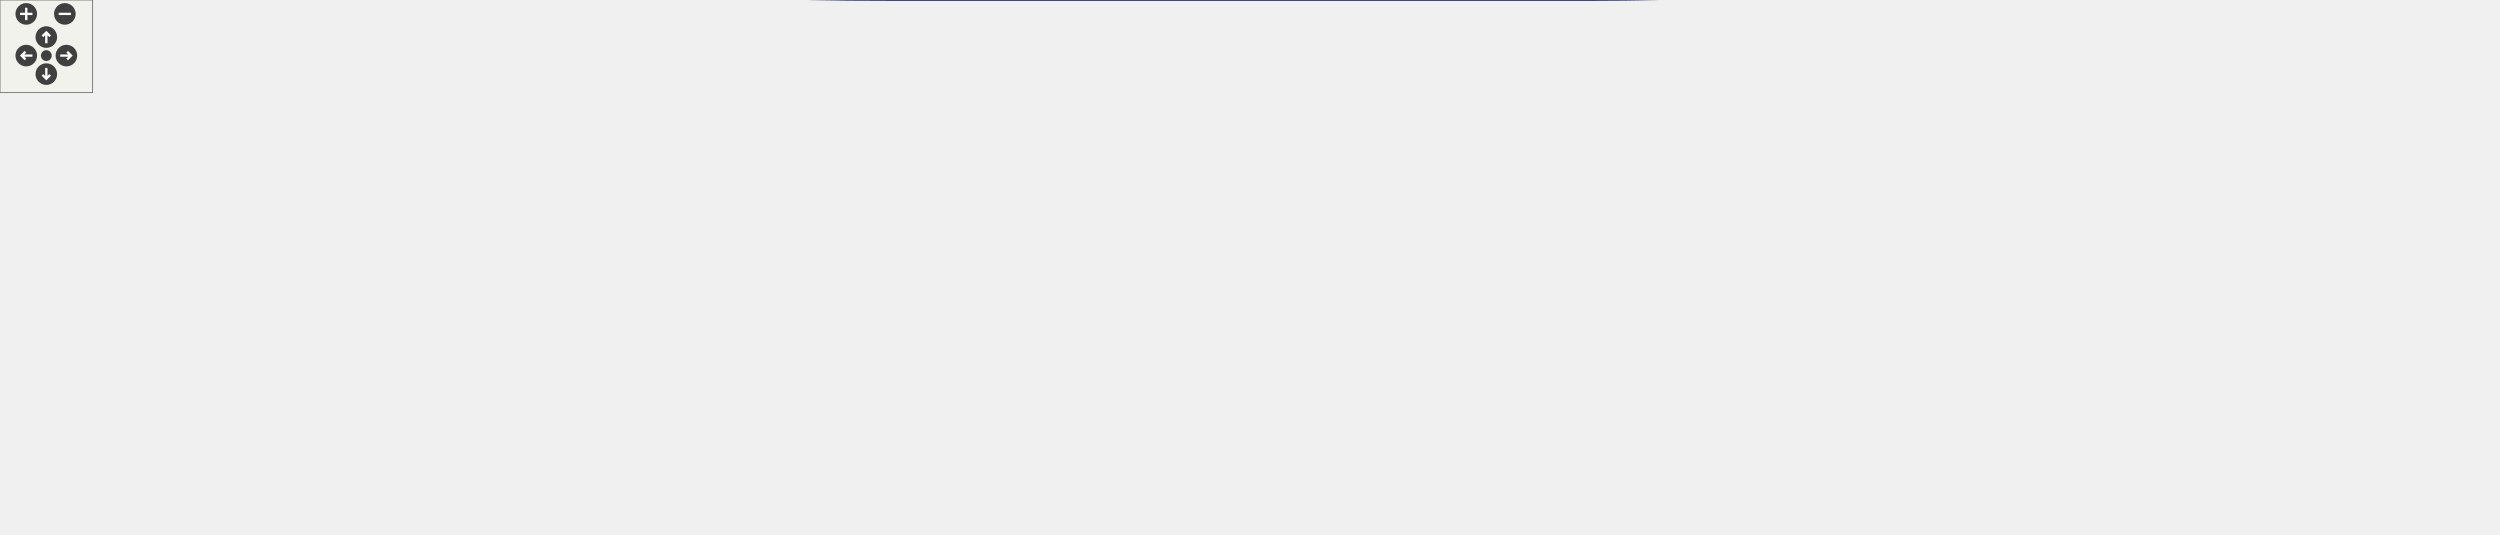
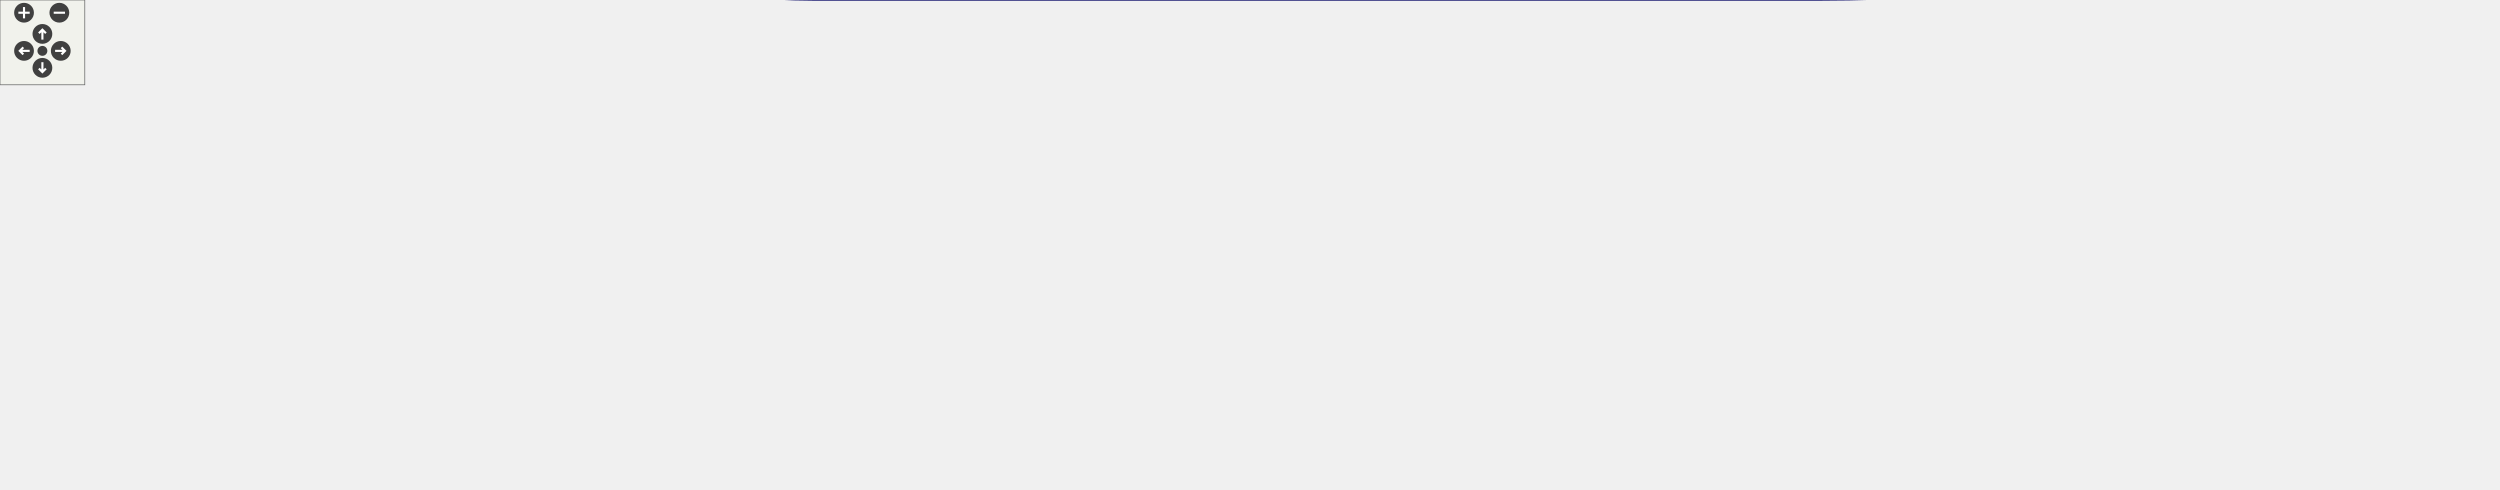
<svg xmlns="http://www.w3.org/2000/svg" xmlns:xlink="http://www.w3.org/1999/xlink" id="main" version="1.1" xml:space="preserve">
  <defs>
    <circle id="rim" cx="0" cy="0" r="7" />
    <circle id="rim2" cx="0" cy="0" r="3.5" />
    <g id="zoomPlus">
      <use xlink:href="#rim" fill="#404040">
        <set attributeName="fill" to="#808080" begin="zoomplus.mouseover" end="zoomplus.mouseout" />
      </use>
      <path d="M-4,0h8M0,-4v8" fill="none" stroke="white" stroke-width="1.5" pointer-events="none" />
    </g>
    <g id="zoomMin">
      <use xlink:href="#rim" fill="#404040">
        <set attributeName="fill" to="#808080" begin="zoomminus.mouseover" end="zoomminus.mouseout" />
      </use>
      <path d="M-4,0h8" fill="none" stroke="white" stroke-width="1.5" pointer-events="none" />
    </g>
    <g id="dirArrow">
      <path fill="none" stroke="white" stroke-width="1.5" d="M0,-3.0v7 M-2.5,-0.5L0,-3.0L2.5,-0.5" />
    </g>
    <g id="resetDef">
      <use xlink:href="#rim2" fill="#404040">
        <set attributeName="fill" to="#808080" begin="reset.mouseover" end="reset.mouseout" />
      </use>
    </g>
  </defs>
  <svg id="graph" class="graph">
    <g id="viewport">
      <g id="node1" class="node">
-         <polygon fill="#bfbfbf" stroke="black" points="0,-65.5 0,-86.5 110,-86.5 110,-65.5 0,-65.5" />
-         <text text-anchor="middle" x="55" y="-73.5" font-family="Helvetica,sans-Serif" font-size="10.00">CloseSocketPlatform</text>
+         <polygon fill="#bfbfbf" stroke="black" points="0,-104.5 0,-125.5 110,-125.5 110,-104.5 0,-104.5" />
+         <text text-anchor="middle" x="55" y="-112.5" font-family="Helvetica,sans-Serif" font-size="10.00">CloseSocketPlatform</text>
      </g>
      <g id="node3" class="node">
        <a xlink:href="../../d5/dc5/group__CIP__CALLBACK__API.html#gaf4d26c1bca26c2e6e73481d57762df36" target="_top" xlink:title="Close the given socket and clean up the stack.">
-           <polygon fill="none" stroke="black" points="146.5,-65.5 146.5,-86.5 219.5,-86.5 219.5,-65.5 146.5,-65.5" />
-           <text text-anchor="middle" x="183" y="-73.5" font-family="Helvetica,sans-Serif" font-size="10.00">CloseSocket</text>
+           <polygon fill="none" stroke="black" points="146.5,-104.5 146.5,-125.5 219.5,-125.5 219.5,-104.5 146.5,-104.5" />
+           <text text-anchor="middle" x="183" y="-112.5" font-family="Helvetica,sans-Serif" font-size="10.00">CloseSocket</text>
        </a>
      </g>
      <g id="edge2" class="edge">
-         <path fill="none" stroke="midnightblue" d="M120.094,-76C129.033,-76 137.943,-76 146.127,-76" />
-         <polygon fill="midnightblue" stroke="midnightblue" points="120.026,-72.5 110.026,-76 120.026,-79.5 120.026,-72.5" />
+         <path fill="none" stroke="midnightblue" d="M120.094,-115C129.033,-115 137.943,-115 146.127,-115" />
+         <polygon fill="midnightblue" stroke="midnightblue" points="120.026,-111.5 110.026,-115 120.026,-118.5 120.026,-111.5" />
      </g>
      <g id="node5" class="node">
        <a xlink:href="../../da/dc2/generic__networkhandler_8h.html#a37e718bdfa6e3b780b5135330b9cb5e5" target="_top" xlink:title="IApp_CloseSocket_udp">
          <polygon fill="none" stroke="black" points="256.5,-224.5 256.5,-245.5 375.5,-245.5 375.5,-224.5 256.5,-224.5" />
          <text text-anchor="middle" x="316" y="-232.5" font-family="Helvetica,sans-Serif" font-size="10.00">IApp_CloseSocket_udp</text>
        </a>
      </g>
      <g id="edge4" class="edge">
-         <path fill="none" stroke="midnightblue" d="M198.35,-94.351C226.333,-127.805 284.812,-197.715 307.106,-224.367" />
-         <polygon fill="midnightblue" stroke="midnightblue" points="201.034,-92.104 191.933,-86.679 195.665,-96.595 201.034,-92.104" />
+         <path fill="none" stroke="midnightblue" d="M202.352,-132.461C230.262,-157.643 280.986,-203.409 304.032,-224.202" />
+         <polygon fill="midnightblue" stroke="midnightblue" points="204.572,-129.75 194.803,-125.649 199.883,-134.947 204.572,-129.75" />
      </g>
      <g id="node30" class="node">
        <a xlink:href="../../da/dc2/generic__networkhandler_8h.html#aac0abfde6f2872cae33998b90683cf78" target="_top" xlink:title="IApp_CloseSocket_tcp">
-           <polygon fill="none" stroke="black" points="257.5,-124.5 257.5,-145.5 374.5,-145.5 374.5,-124.5 257.5,-124.5" />
-           <text text-anchor="middle" x="316" y="-132.5" font-family="Helvetica,sans-Serif" font-size="10.00">IApp_CloseSocket_tcp</text>
+           <polygon fill="none" stroke="black" points="516.5,-104.5 516.5,-125.5 633.5,-125.5 633.5,-104.5 516.5,-104.5" />
+           <text text-anchor="middle" x="575" y="-112.5" font-family="Helvetica,sans-Serif" font-size="10.00">IApp_CloseSocket_tcp</text>
        </a>
      </g>
      <g id="edge30" class="edge">
-         <path fill="none" stroke="midnightblue" d="M216.041,-90.657C239.609,-101.112 270.758,-114.93 291.98,-124.344" />
-         <polygon fill="midnightblue" stroke="midnightblue" points="217.338,-87.404 206.778,-86.548 214.499,-93.802 217.338,-87.404" />
-       </g>
-       <g id="node34" class="node">
-         <a xlink:href="../../da/dc2/generic__networkhandler_8h.html#a2f01af81d3e5018d9980e2bc28c9078a" target="_top" xlink:title="NetworkHandlerProcessOnce">
-           <polygon fill="none" stroke="black" points="1136,-105.5 1136,-126.5 1282,-126.5 1282,-105.5 1136,-105.5" />
-           <text text-anchor="middle" x="1209" y="-113.5" font-family="Helvetica,sans-Serif" font-size="10.00">NetworkHandlerProcessOnce</text>
+         <path fill="none" stroke="midnightblue" d="M229.599,-115C301.18,-115 438.1,-115 516.335,-115" />
+         <polygon fill="midnightblue" stroke="midnightblue" points="229.526,-111.5 219.526,-115 229.526,-118.5 229.526,-111.5" />
+       </g>
+       <g id="node50" class="node">
+         <a xlink:href="../../da/dc2/generic__networkhandler_8h.html#aace33c0e7aa348969492ede822183bd5" target="_top" xlink:title="NetworkHandlerFinish">
+           <polygon fill="none" stroke="black" points="1580.5,-24.5 1580.5,-45.5 1693.5,-45.5 1693.5,-24.5 1580.5,-24.5" />
+           <text text-anchor="middle" x="1637" y="-32.5" font-family="Helvetica,sans-Serif" font-size="10.00">NetworkHandlerFinish</text>
        </a>
      </g>
      <g id="edge54" class="edge">
-         <path fill="none" stroke="midnightblue" d="M229.923,-68.492C303.327,-57.418 449.875,-38 575,-38 575,-38 575,-38 852,-38 976.979,-38 1121.02,-84.19 1180.77,-105.481" />
-         <polygon fill="midnightblue" stroke="midnightblue" points="228.993,-65.094 219.635,-70.062 230.049,-72.014 228.993,-65.094" />
-       </g>
-       <g id="node37" class="node">
-         <a xlink:href="../../db/d4f/generic__networkhandler_8c.html#ab561fc66fe48a0cf95be3d152b297dd9" target="_top" xlink:title="CheckEncapsulationInactivity">
-           <polygon fill="none" stroke="black" points="779,-66.5 779,-87.5 925,-87.5 925,-66.5 779,-66.5" />
-           <text text-anchor="middle" x="852" y="-74.5" font-family="Helvetica,sans-Serif" font-size="10.00">CheckEncapsulationInactivity</text>
-         </a>
-       </g>
-       <g id="edge60" class="edge">
-         <path fill="none" stroke="midnightblue" d="M230.153,-76.07C345.152,-76.242 640.691,-76.684 778.814,-76.891" />
-         <polygon fill="midnightblue" stroke="midnightblue" points="229.927,-72.57 219.921,-76.055 229.916,-79.57 229.927,-72.57" />
-       </g>
-       <g id="node51" class="node">
-         <a xlink:href="../../da/dc2/generic__networkhandler_8h.html#aace33c0e7aa348969492ede822183bd5" target="_top" xlink:title="NetworkHandlerFinish">
-           <polygon fill="none" stroke="black" points="1320.5,-11.5 1320.5,-32.5 1433.5,-32.5 1433.5,-11.5 1320.5,-11.5" />
-           <text text-anchor="middle" x="1377" y="-19.5" font-family="Helvetica,sans-Serif" font-size="10.00">NetworkHandlerFinish</text>
-         </a>
-       </g>
-       <g id="edge56" class="edge">
-         <path fill="none" stroke="midnightblue" d="M213.822,-61.356C226.62,-55.8 241.78,-49.883 256,-46 394.185,-8.267 431.756,-8.77089e-15 575,-0 575,-0 575,-0 1033,-0 1134.44,-7.10543e-15 1252.35,-9.645 1320.46,-16.162" />
-         <polygon fill="midnightblue" stroke="midnightblue" points="212.254,-58.223 204.549,-65.495 215.107,-64.615 212.254,-58.223" />
+         <path fill="none" stroke="midnightblue" d="M212.775,-99.892C277.12,-68.685 434.682,-1.3517e-14 575,-0 575,-0 575,-0 1289,-0 1392.07,-0 1511.46,-15.389 1580.21,-25.758" />
+         <polygon fill="midnightblue" stroke="midnightblue" points="211.051,-96.839 203.617,-104.387 214.136,-103.122 211.051,-96.839" />
      </g>
      <g id="node7" class="node">
        <a xlink:href="../../de/d45/cipioconnection_8h.html#ab63a9cebd7f44ee474ac1fd446d5bc66" target="_top" xlink:title="close the communication channels of the given connection and remove it from the active connections li...">
          <polygon fill="none" stroke="black" points="412,-264.5 412,-285.5 738,-285.5 738,-264.5 412,-264.5" />
          <text text-anchor="middle" x="575" y="-272.5" font-family="Helvetica,sans-Serif" font-size="10.00">CloseCommunicationChannelsAndRemoveFromActiveConnectionsList</text>
        </a>
      </g>
      <g id="edge6" class="edge">
        <path fill="none" stroke="midnightblue" d="M372.835,-247.656C385.677,-250.289 399.276,-252.898 412,-255 433.378,-258.532 456.429,-261.73 478.276,-264.48" />
        <polygon fill="midnightblue" stroke="midnightblue" points="373.232,-244.164 362.729,-245.55 371.804,-251.017 373.232,-244.164" />
      </g>
      <g id="node21" class="node">
        <a xlink:href="../../d2/da3/cipconnectionmanager_8h.html#a0e955e3b8a41b27cf79520a6bd04d21c" target="_top" xlink:title="Close the given connection.">
          <polygon fill="none" stroke="black" points="529,-224.5 529,-245.5 621,-245.5 621,-224.5 529,-224.5" />
          <text text-anchor="middle" x="575" y="-232.5" font-family="Helvetica,sans-Serif" font-size="10.00">CloseConnection</text>
        </a>
      </g>
      <g id="edge20" class="edge">
        <path fill="none" stroke="midnightblue" d="M385.819,-235C431.223,-235 489.155,-235 528.878,-235" />
        <polygon fill="midnightblue" stroke="midnightblue" points="385.745,-231.5 375.745,-235 385.745,-238.5 385.745,-231.5" />
      </g>
      <g id="node9" class="node">
        <a xlink:href="../../df/d03/cipioconnection_8c.html#adb77dcdc1545600764cd212783f5c4e2" target="_top" xlink:title="CloseIoConnection">
-           <polygon fill="none" stroke="black" points="802,-264.5 802,-285.5 902,-285.5 902,-264.5 802,-264.5" />
-           <text text-anchor="middle" x="852" y="-272.5" font-family="Helvetica,sans-Serif" font-size="10.00">CloseIoConnection</text>
+           <polygon fill="none" stroke="black" points="831,-264.5 831,-285.5 931,-285.5 931,-264.5 831,-264.5" />
+           <text text-anchor="middle" x="881" y="-272.5" font-family="Helvetica,sans-Serif" font-size="10.00">CloseIoConnection</text>
        </a>
      </g>
      <g id="edge8" class="edge">
-         <path fill="none" stroke="midnightblue" d="M748.315,-275C767.631,-275 785.98,-275 801.724,-275" />
-         <polygon fill="midnightblue" stroke="midnightblue" points="748.134,-271.5 738.134,-275 748.134,-278.5 748.134,-271.5" />
+         <path fill="none" stroke="midnightblue" d="M748.559,-275C778.699,-275 807.755,-275 830.934,-275" />
+         <polygon fill="midnightblue" stroke="midnightblue" points="748.303,-271.5 738.303,-275 748.303,-278.5 748.303,-271.5" />
      </g>
      <g id="node11" class="node">
        <a xlink:href="../../df/d03/cipioconnection_8c.html#ac788741792b008fa0699c7cfbe0979bc" target="_top" xlink:title="SetIoConnectionCallbacks">
-           <polygon fill="none" stroke="black" points="966.5,-264.5 966.5,-285.5 1099.5,-285.5 1099.5,-264.5 966.5,-264.5" />
-           <text text-anchor="middle" x="1033" y="-272.5" font-family="Helvetica,sans-Serif" font-size="10.00">SetIoConnectionCallbacks</text>
+           <polygon fill="none" stroke="black" points="1035.5,-264.5 1035.5,-285.5 1168.5,-285.5 1168.5,-264.5 1035.5,-264.5" />
+           <text text-anchor="middle" x="1102" y="-272.5" font-family="Helvetica,sans-Serif" font-size="10.00">SetIoConnectionCallbacks</text>
        </a>
      </g>
      <g id="edge10" class="edge">
-         <path fill="none" stroke="midnightblue" d="M912.87,-275C930.029,-275 948.785,-275 966.267,-275" />
-         <polygon fill="midnightblue" stroke="midnightblue" points="912.419,-271.5 902.419,-275 912.419,-278.5 912.419,-271.5" />
+         <path fill="none" stroke="midnightblue" d="M941.183,-275C970.303,-275 1005.35,-275 1035.29,-275" />
+         <polygon fill="midnightblue" stroke="midnightblue" points="941.148,-271.5 931.148,-275 941.148,-278.5 941.148,-271.5" />
      </g>
      <g id="node13" class="node">
        <a xlink:href="../../de/d45/cipioconnection_8h.html#a699fccd3dabdfec1b77560f22268c1e8" target="_top" xlink:title="Setup all data in order to establish an IO connection.">
-           <polygon fill="none" stroke="black" points="1151.5,-256.5 1151.5,-277.5 1266.5,-277.5 1266.5,-256.5 1151.5,-256.5" />
-           <text text-anchor="middle" x="1209" y="-264.5" font-family="Helvetica,sans-Serif" font-size="10.00">EstablishIoConnection</text>
+           <polygon fill="none" stroke="black" points="1231.5,-254.5 1231.5,-275.5 1346.5,-275.5 1346.5,-254.5 1231.5,-254.5" />
+           <text text-anchor="middle" x="1289" y="-262.5" font-family="Helvetica,sans-Serif" font-size="10.00">EstablishIoConnection</text>
        </a>
      </g>
      <g id="edge12" class="edge">
-         <path fill="none" stroke="midnightblue" d="M1109.63,-271.517C1123.61,-270.881 1137.98,-270.228 1151.3,-269.623" />
-         <polygon fill="midnightblue" stroke="midnightblue" points="1109.37,-268.025 1099.54,-271.976 1109.69,-275.018 1109.37,-268.025" />
+         <path fill="none" stroke="midnightblue" d="M1178.92,-270.887C1196.43,-269.95 1214.74,-268.971 1231.29,-268.086" />
+         <polygon fill="midnightblue" stroke="midnightblue" points="1178.52,-267.403 1168.72,-271.432 1178.89,-274.393 1178.52,-267.403" />
      </g>
      <g id="node15" class="node">
        <a xlink:href="../../d2/da3/cipconnectionmanager_8h.html#a5ab0de6894d23e8fe84a6b46797c2212" target="_top" xlink:title="Initialize the data of the connection manager object.">
-           <polygon fill="none" stroke="black" points="1318.5,-226.5 1318.5,-247.5 1435.5,-247.5 1435.5,-226.5 1318.5,-226.5" />
-           <text text-anchor="middle" x="1377" y="-234.5" font-family="Helvetica,sans-Serif" font-size="10.00">ConnectionManagerInit</text>
+           <polygon fill="none" stroke="black" points="1412.5,-214.5 1412.5,-235.5 1529.5,-235.5 1529.5,-214.5 1412.5,-214.5" />
+           <text text-anchor="middle" x="1471" y="-222.5" font-family="Helvetica,sans-Serif" font-size="10.00">ConnectionManagerInit</text>
        </a>
      </g>
      <g id="edge14" class="edge">
-         <path fill="none" stroke="midnightblue" d="M1276.7,-254.911C1290.45,-252.455 1304.81,-249.891 1318.22,-247.496" />
-         <polygon fill="midnightblue" stroke="midnightblue" points="1276.05,-251.472 1266.82,-256.676 1277.28,-258.363 1276.05,-251.472" />
+         <path fill="none" stroke="midnightblue" d="M1346.76,-252.306C1371.38,-246.894 1399.77,-240.656 1423.19,-235.509" />
+         <polygon fill="midnightblue" stroke="midnightblue" points="1345.83,-248.925 1336.82,-254.49 1347.34,-255.762 1345.83,-248.925" />
      </g>
      <g id="node17" class="node">
        <a xlink:href="../../d2/dc9/group__CIP__API.html#ga5d4979945d124e28668b264c3823db1c" target="_top" xlink:title="Initialize and setup the CIP-stack.">
-           <polygon fill="none" stroke="black" points="1472.5,-211.5 1472.5,-232.5 1543.5,-232.5 1543.5,-211.5 1472.5,-211.5" />
-           <text text-anchor="middle" x="1508" y="-219.5" font-family="Helvetica,sans-Serif" font-size="10.00">CipStackInit</text>
+           <polygon fill="none" stroke="black" points="1601.5,-194.5 1601.5,-215.5 1672.5,-215.5 1672.5,-194.5 1601.5,-194.5" />
+           <text text-anchor="middle" x="1637" y="-202.5" font-family="Helvetica,sans-Serif" font-size="10.00">CipStackInit</text>
        </a>
      </g>
      <g id="edge16" class="edge">
-         <path fill="none" stroke="midnightblue" d="M1445.63,-229.142C1454.87,-228.084 1464.03,-227.035 1472.37,-226.08" />
-         <polygon fill="midnightblue" stroke="midnightblue" points="1445.14,-225.675 1435.6,-230.29 1445.94,-232.629 1445.14,-225.675" />
+         <path fill="none" stroke="midnightblue" d="M1539.47,-216.751C1560.66,-214.198 1583.15,-211.488 1601.18,-209.315" />
+         <polygon fill="midnightblue" stroke="midnightblue" points="1539.03,-213.278 1529.53,-217.949 1539.87,-220.227 1539.03,-213.278" />
      </g>
      <g id="node19" class="node">
        <a xlink:href="../../d9/dfb/POSIX_2main_8c.html#ad338a7dbc41dc40bcecd0479377ef207" target="_top" xlink:title="main">
-           <polygon fill="none" stroke="black" points="1580,-140.5 1580,-161.5 1618,-161.5 1618,-140.5 1580,-140.5" />
-           <text text-anchor="middle" x="1599" y="-148.5" font-family="Helvetica,sans-Serif" font-size="10.00">main</text>
+           <polygon fill="none" stroke="black" points="1730,-121.5 1730,-142.5 1768,-142.5 1768,-121.5 1730,-121.5" />
+           <text text-anchor="middle" x="1749" y="-129.5" font-family="Helvetica,sans-Serif" font-size="10.00">main</text>
        </a>
      </g>
      <g id="edge18" class="edge">
-         <path fill="none" stroke="midnightblue" d="M1529.72,-205.051C1547,-191.573 1570.63,-173.134 1585.35,-161.652" />
-         <polygon fill="midnightblue" stroke="midnightblue" points="1527.55,-202.306 1521.82,-211.217 1531.86,-207.825 1527.55,-202.306" />
+         <path fill="none" stroke="midnightblue" d="M1663.64,-189.052C1673.28,-183.175 1684.19,-176.391 1694,-170 1707.81,-161.001 1723.22,-150.293 1734.21,-142.542" />
+         <polygon fill="midnightblue" stroke="midnightblue" points="1661.61,-186.189 1654.87,-194.365 1665.24,-192.176 1661.61,-186.189" />
      </g>
      <g id="node23" class="node">
        <a xlink:href="../../d1/dc0/appcontype_8h.html#a18d2a32030faf1d5e3d48e610b1c4fe7" target="_top" xlink:title="CloseAllConnections">
-           <polygon fill="none" stroke="black" points="798,-224.5 798,-245.5 906,-245.5 906,-224.5 798,-224.5" />
-           <text text-anchor="middle" x="852" y="-232.5" font-family="Helvetica,sans-Serif" font-size="10.00">CloseAllConnections</text>
+           <polygon fill="none" stroke="black" points="827,-224.5 827,-245.5 935,-245.5 935,-224.5 827,-224.5" />
+           <text text-anchor="middle" x="881" y="-232.5" font-family="Helvetica,sans-Serif" font-size="10.00">CloseAllConnections</text>
        </a>
      </g>
      <g id="edge22" class="edge">
-         <path fill="none" stroke="midnightblue" d="M631.091,-235C679.725,-235 749.665,-235 797.751,-235" />
-         <polygon fill="midnightblue" stroke="midnightblue" points="631.052,-231.5 621.052,-235 631.052,-238.5 631.052,-231.5" />
+         <path fill="none" stroke="midnightblue" d="M631.21,-235C687.014,-235 771.967,-235 826.99,-235" />
+         <polygon fill="midnightblue" stroke="midnightblue" points="631.143,-231.5 621.143,-235 631.143,-238.5 631.143,-231.5" />
      </g>
      <g id="node25" class="node">
        <a xlink:href="../../d5/dc5/group__CIP__CALLBACK__API.html#gacfb8706d76bc6fe1816546e122fdcac2" target="_top" xlink:title="Emulate as close a possible a power cycle of the device.">
-           <polygon fill="none" stroke="black" points="996,-224.5 996,-245.5 1070,-245.5 1070,-224.5 996,-224.5" />
-           <text text-anchor="middle" x="1033" y="-232.5" font-family="Helvetica,sans-Serif" font-size="10.00">ResetDevice</text>
+           <polygon fill="none" stroke="black" points="1065,-224.5 1065,-245.5 1139,-245.5 1139,-224.5 1065,-224.5" />
+           <text text-anchor="middle" x="1102" y="-232.5" font-family="Helvetica,sans-Serif" font-size="10.00">ResetDevice</text>
        </a>
      </g>
      <g id="edge24" class="edge">
-         <path fill="none" stroke="midnightblue" d="M916.35,-235C943.037,-235 973.043,-235 995.939,-235" />
-         <polygon fill="midnightblue" stroke="midnightblue" points="916.306,-231.5 906.306,-235 916.306,-238.5 916.306,-231.5" />
+         <path fill="none" stroke="midnightblue" d="M945.227,-235C984.037,-235 1032.14,-235 1064.75,-235" />
+         <polygon fill="midnightblue" stroke="midnightblue" points="945.063,-231.5 935.063,-235 945.063,-238.5 945.063,-231.5" />
      </g>
      <g id="node27" class="node">
        <a xlink:href="../../d2/dc9/group__CIP__API.html#gaa57b527530adc2acda6febc500fd6831" target="_top" xlink:title="Shutdown of the CIP stack.">
-           <polygon fill="none" stroke="black" points="982.5,-184.5 982.5,-205.5 1083.5,-205.5 1083.5,-184.5 982.5,-184.5" />
-           <text text-anchor="middle" x="1033" y="-192.5" font-family="Helvetica,sans-Serif" font-size="10.00">ShutdownCipStack</text>
+           <polygon fill="none" stroke="black" points="1051.5,-145.5 1051.5,-166.5 1152.5,-166.5 1152.5,-145.5 1051.5,-145.5" />
+           <text text-anchor="middle" x="1102" y="-153.5" font-family="Helvetica,sans-Serif" font-size="10.00">ShutdownCipStack</text>
        </a>
      </g>
      <g id="edge26" class="edge">
-         <path fill="none" stroke="midnightblue" d="M909.441,-222.306C933.928,-216.894 962.158,-210.656 985.448,-205.509" />
-         <polygon fill="midnightblue" stroke="midnightblue" points="908.565,-218.915 899.556,-224.49 910.075,-225.75 908.565,-218.915" />
+         <path fill="none" stroke="midnightblue" d="M945.367,-226.128C959.611,-223.295 974.482,-219.648 988,-215 1024.46,-202.464 1063.7,-179.927 1085.32,-166.631" />
+         <polygon fill="midnightblue" stroke="midnightblue" points="944.316,-222.764 935.134,-228.049 945.608,-229.644 944.316,-222.764" />
      </g>
      <g id="edge28" class="edge">
-         <path fill="none" stroke="midnightblue" d="M1093.87,-190.641C1189.67,-183.715 1381.46,-169.59 1544,-156 1555.94,-155.001 1569.34,-153.786 1579.92,-152.803" />
-         <polygon fill="midnightblue" stroke="midnightblue" points="1093.51,-187.157 1083.79,-191.369 1094.02,-194.139 1093.51,-187.157" />
+         <path fill="none" stroke="midnightblue" d="M1162.95,-153.739C1303.65,-148.52 1645.53,-135.838 1729.93,-132.708" />
+         <polygon fill="midnightblue" stroke="midnightblue" points="1162.63,-150.248 1152.77,-154.117 1162.89,-157.244 1162.63,-150.248" />
      </g>
      <g id="node32" class="node">
+         <a xlink:href="../../db/d4f/generic__networkhandler_8c.html#ab561fc66fe48a0cf95be3d152b297dd9" target="_top" xlink:title="CheckEncapsulationInactivity">
+           <polygon fill="none" stroke="black" points="1216,-66.5 1216,-87.5 1362,-87.5 1362,-66.5 1216,-66.5" />
+           <text text-anchor="middle" x="1289" y="-74.5" font-family="Helvetica,sans-Serif" font-size="10.00">CheckEncapsulationInactivity</text>
+         </a>
+       </g>
+       <g id="edge32" class="edge">
+         <path fill="none" stroke="midnightblue" d="M643.701,-106.98C682.001,-102.79 730.591,-97.937 774,-95 931.098,-84.372 1115.6,-79.849 1215.58,-78.061" />
+         <polygon fill="midnightblue" stroke="midnightblue" points="643.246,-103.509 633.691,-108.086 644.015,-110.467 643.246,-103.509" />
+       </g>
+       <g id="node34" class="node">
+         <a xlink:href="../../da/dc2/generic__networkhandler_8h.html#a2f01af81d3e5018d9980e2bc28c9078a" target="_top" xlink:title="NetworkHandlerProcessOnce">
+           <polygon fill="none" stroke="black" points="1398,-86.5 1398,-107.5 1544,-107.5 1544,-86.5 1398,-86.5" />
+           <text text-anchor="middle" x="1471" y="-94.5" font-family="Helvetica,sans-Serif" font-size="10.00">NetworkHandlerProcessOnce</text>
+         </a>
+       </g>
+       <g id="edge52" class="edge">
+         <path fill="none" stroke="midnightblue" d="M635.012,-102.475C674.36,-94.751 727.026,-85.333 774,-80 1033.86,-50.498 1104.5,-11.244 1362,-57 1393.36,-62.572 1427.53,-76.503 1449.1,-86.352" />
+         <polygon fill="midnightblue" stroke="midnightblue" points="634.181,-99.071 625.052,-104.449 635.542,-105.938 634.181,-99.071" />
+       </g>
+       <g id="node37" class="node">
        <a xlink:href="../../d2/dc9/group__CIP__API.html#gab9ff230d61fc6dedd90f8b95e9a27707" target="_top" xlink:title="Inform the encapsulation layer that the remote host has closed the connection.">
-           <polygon fill="none" stroke="black" points="536.5,-104.5 536.5,-125.5 613.5,-125.5 613.5,-104.5 536.5,-104.5" />
-           <text text-anchor="middle" x="575" y="-112.5" font-family="Helvetica,sans-Serif" font-size="10.00">CloseSession</text>
-         </a>
-       </g>
-       <g id="edge32" class="edge">
-         <path fill="none" stroke="midnightblue" d="M384.861,-129.683C433.248,-125.946 496.223,-121.083 536.144,-118" />
-         <polygon fill="midnightblue" stroke="midnightblue" points="384.472,-126.202 374.771,-130.462 385.011,-133.181 384.472,-126.202" />
-       </g>
-       <g id="node40" class="node">
+           <polygon fill="none" stroke="black" points="842.5,-184.5 842.5,-205.5 919.5,-205.5 919.5,-184.5 842.5,-184.5" />
+           <text text-anchor="middle" x="881" y="-192.5" font-family="Helvetica,sans-Serif" font-size="10.00">CloseSession</text>
+         </a>
+       </g>
+       <g id="edge38" class="edge">
+         <path fill="none" stroke="midnightblue" d="M615.729,-128.692C655.704,-141.794 718.568,-161.505 774,-175 796.493,-180.476 821.96,-185.291 842.405,-188.823" />
+         <polygon fill="midnightblue" stroke="midnightblue" points="616.671,-125.317 606.078,-125.511 614.479,-131.965 616.671,-125.317" />
+       </g>
+       <g id="node39" class="node">
        <a xlink:href="../../d4/d91/group__ENCAP.html#ga1261bd2441f744c38d7a3f8d8c16c391" target="_top" xlink:title="Shutdown the encapsulation layer.">
-           <polygon fill="none" stroke="black" points="790,-184.5 790,-205.5 914,-205.5 914,-184.5 790,-184.5" />
-           <text text-anchor="middle" x="852" y="-192.5" font-family="Helvetica,sans-Serif" font-size="10.00">EncapsulationShutDown</text>
-         </a>
+           <polygon fill="none" stroke="black" points="819,-144.5 819,-165.5 943,-165.5 943,-144.5 819,-144.5" />
+           <text text-anchor="middle" x="881" y="-152.5" font-family="Helvetica,sans-Serif" font-size="10.00">EncapsulationShutDown</text>
+         </a>
+       </g>
+       <g id="edge40" class="edge">
+         <path fill="none" stroke="midnightblue" d="M643.874,-124.003C696.396,-130.869 768.11,-140.243 818.882,-146.88" />
+         <polygon fill="midnightblue" stroke="midnightblue" points="644.007,-120.491 633.638,-122.665 643.1,-127.432 644.007,-120.491" />
+       </g>
+       <g id="node42" class="node">
+         <a xlink:href="../../d2/dbd/encap_8c.html#ace57d7ca02ba16c620014fdd4f842949" target="_top" xlink:title="HandleReceivedUnregisterSessionCommand">
+           <polygon fill="none" stroke="black" points="774,-104.5 774,-125.5 988,-125.5 988,-104.5 774,-104.5" />
+           <text text-anchor="middle" x="881" y="-112.5" font-family="Helvetica,sans-Serif" font-size="10.00">HandleReceivedUnregisterSessionCommand</text>
+         </a>
+       </g>
+       <g id="edge44" class="edge">
+         <path fill="none" stroke="midnightblue" d="M643.665,-115C682.03,-115 730.685,-115 773.94,-115" />
+         <polygon fill="midnightblue" stroke="midnightblue" points="643.638,-111.5 633.638,-115 643.638,-118.5 643.638,-111.5" />
+       </g>
+       <g id="edge34" class="edge">
+         <path fill="none" stroke="midnightblue" d="M1372.24,-86.147C1380.8,-87.088 1389.46,-88.04 1397.91,-88.968" />
+         <polygon fill="midnightblue" stroke="midnightblue" points="1372.56,-82.662 1362.24,-85.048 1371.8,-89.62 1372.56,-82.662" />
+       </g>
+       <g id="edge36" class="edge">
+         <path fill="none" stroke="midnightblue" d="M1554.1,-107.462C1615.35,-115.173 1693.97,-125.072 1729.74,-129.575" />
+         <polygon fill="midnightblue" stroke="midnightblue" points="1554.4,-103.972 1544.04,-106.196 1553.53,-110.918 1554.4,-103.972" />
      </g>
      <g id="edge42" class="edge">
-         <path fill="none" stroke="midnightblue" d="M344.668,-150.057C363.308,-159.054 388.443,-169.73 412,-175 544.083,-204.551 703.858,-202.799 789.892,-198.904" />
-         <polygon fill="midnightblue" stroke="midnightblue" points="346.07,-146.846 335.555,-145.543 342.962,-153.118 346.07,-146.846" />
-       </g>
-       <g id="node43" class="node">
-         <a xlink:href="../../d2/dbd/encap_8c.html#ace57d7ca02ba16c620014fdd4f842949" target="_top" xlink:title="HandleReceivedUnregisterSessionCommand">
-           <polygon fill="none" stroke="black" points="468,-144.5 468,-165.5 682,-165.5 682,-144.5 468,-144.5" />
-           <text text-anchor="middle" x="575" y="-152.5" font-family="Helvetica,sans-Serif" font-size="10.00">HandleReceivedUnregisterSessionCommand</text>
+         <path fill="none" stroke="midnightblue" d="M953.377,-155.327C985.459,-155.473 1022.43,-155.64 1051.47,-155.771" />
+         <polygon fill="midnightblue" stroke="midnightblue" points="953.165,-151.827 943.149,-155.281 953.133,-158.827 953.165,-151.827" />
+       </g>
+       <g id="node44" class="node">
+         <a xlink:href="../../d2/dc9/group__CIP__API.html#gaec144f1964be8be687227381e5dbadaf" target="_top" xlink:title="Notify the encapsulation layer that an explicit message has been received via TCP.">
+           <polygon fill="none" stroke="black" points="1024,-104.5 1024,-125.5 1180,-125.5 1180,-104.5 1024,-104.5" />
+           <text text-anchor="middle" x="1102" y="-112.5" font-family="Helvetica,sans-Serif" font-size="10.00">HandleReceivedExplictTcpData</text>
        </a>
      </g>
      <g id="edge46" class="edge">
-         <path fill="none" stroke="midnightblue" d="M385.031,-140.331C410.44,-142.293 439.854,-144.564 467.833,-146.725" />
-         <polygon fill="midnightblue" stroke="midnightblue" points="385.011,-136.819 374.771,-139.538 384.472,-143.798 385.011,-136.819" />
-       </g>
-       <g id="edge34" class="edge">
-         <path fill="none" stroke="midnightblue" d="M623.915,-115.077C734.672,-115.252 1005.13,-115.678 1135.87,-115.885" />
-         <polygon fill="midnightblue" stroke="midnightblue" points="623.711,-111.577 613.705,-115.061 623.7,-118.577 623.711,-111.577" />
-       </g>
-       <g id="edge38" class="edge">
-         <path fill="none" stroke="midnightblue" d="M623.427,-108.357C666.346,-102.469 729.642,-93.785 778.752,-87.049" />
-         <polygon fill="midnightblue" stroke="midnightblue" points="622.947,-104.89 613.516,-109.716 623.899,-111.825 622.947,-104.89" />
-       </g>
-       <g id="edge36" class="edge">
-         <path fill="none" stroke="midnightblue" d="M1292.56,-123.499C1385.24,-131.816 1528.47,-144.67 1579.84,-149.281" />
-         <polygon fill="midnightblue" stroke="midnightblue" points="1292.63,-119.991 1282.36,-122.583 1292,-126.963 1292.63,-119.991" />
-       </g>
-       <g id="edge40" class="edge">
-         <path fill="none" stroke="midnightblue" d="M935.102,-84.806C983.29,-89.476 1045.11,-95.71 1100,-102 1111.56,-103.325 1123.8,-104.814 1135.74,-106.312" />
-         <polygon fill="midnightblue" stroke="midnightblue" points="935.323,-81.312 925.033,-83.834 934.651,-88.279 935.323,-81.312" />
-       </g>
-       <g id="edge44" class="edge">
-         <path fill="none" stroke="midnightblue" d="M924.121,-195C943.651,-195 964.373,-195 982.439,-195" />
-         <polygon fill="midnightblue" stroke="midnightblue" points="924.037,-191.5 914.037,-195 924.037,-198.5 924.037,-191.5" />
-       </g>
-       <g id="node45" class="node">
-         <a xlink:href="../../d2/dc9/group__CIP__API.html#gaec144f1964be8be687227381e5dbadaf" target="_top" xlink:title="Notify the encapsulation layer that an explicit message has been received via TCP.">
-           <polygon fill="none" stroke="black" points="774,-144.5 774,-165.5 930,-165.5 930,-144.5 774,-144.5" />
-           <text text-anchor="middle" x="852" y="-152.5" font-family="Helvetica,sans-Serif" font-size="10.00">HandleReceivedExplictTcpData</text>
+         <path fill="none" stroke="midnightblue" d="M998.377,-115C1006.98,-115 1015.53,-115 1023.81,-115" />
+         <polygon fill="midnightblue" stroke="midnightblue" points="998.263,-111.5 988.263,-115 998.263,-118.5 998.263,-111.5" />
+       </g>
+       <g id="node46" class="node">
+         <a xlink:href="../../db/d4f/generic__networkhandler_8c.html#aca5593b7dd39d7a7b437999a367102d6" target="_top" xlink:title="Handles data on an established TCP connection, processed connection is given by socket.">
+           <polygon fill="none" stroke="black" points="1225,-106.5 1225,-127.5 1353,-127.5 1353,-106.5 1225,-106.5" />
+           <text text-anchor="middle" x="1289" y="-114.5" font-family="Helvetica,sans-Serif" font-size="10.00">HandleDataOnTcpSocket</text>
        </a>
      </g>
      <g id="edge48" class="edge">
-         <path fill="none" stroke="midnightblue" d="M692.205,-155C719.811,-155 748.574,-155 773.963,-155" />
-         <polygon fill="midnightblue" stroke="midnightblue" points="692.095,-151.5 682.095,-155 692.095,-158.5 692.095,-151.5" />
-       </g>
-       <g id="node47" class="node">
-         <a xlink:href="../../db/d4f/generic__networkhandler_8c.html#aca5593b7dd39d7a7b437999a367102d6" target="_top" xlink:title="Handles data on an established TCP connection, processed connection is given by socket.">
-           <polygon fill="none" stroke="black" points="969,-144.5 969,-165.5 1097,-165.5 1097,-144.5 969,-144.5" />
-           <text text-anchor="middle" x="1033" y="-152.5" font-family="Helvetica,sans-Serif" font-size="10.00">HandleDataOnTcpSocket</text>
-         </a>
+         <path fill="none" stroke="midnightblue" d="M1190.42,-115.946C1202.08,-116.07 1213.84,-116.196 1224.98,-116.315" />
+         <polygon fill="midnightblue" stroke="midnightblue" points="1190.26,-112.444 1180.22,-115.837 1190.18,-119.443 1190.26,-112.444" />
      </g>
      <g id="edge50" class="edge">
-         <path fill="none" stroke="midnightblue" d="M940.114,-155C949.779,-155 959.48,-155 968.777,-155" />
-         <polygon fill="midnightblue" stroke="midnightblue" points="940.074,-151.5 930.074,-155 940.074,-158.5 940.074,-151.5" />
-       </g>
-       <g id="edge52" class="edge">
-         <path fill="none" stroke="midnightblue" d="M1090.57,-142.244C1113.47,-137.168 1139.51,-131.398 1161.33,-126.562" />
-         <polygon fill="midnightblue" stroke="midnightblue" points="1089.63,-138.865 1080.63,-144.446 1091.15,-145.7 1089.63,-138.865" />
-       </g>
-       <g id="edge58" class="edge">
-         <path fill="none" stroke="midnightblue" d="M1406.88,-37.068C1440.72,-54.407 1497.22,-84.207 1544,-113 1558.03,-121.639 1573.42,-132.386 1584.34,-140.244" />
-         <polygon fill="midnightblue" stroke="midnightblue" points="1408.47,-33.946 1397.97,-32.519 1405.28,-40.182 1408.47,-33.946" />
+         <path fill="none" stroke="midnightblue" d="M1363.11,-108.856C1374.55,-107.599 1386.36,-106.301 1397.78,-105.046" />
+         <polygon fill="midnightblue" stroke="midnightblue" points="1362.72,-105.377 1353.17,-109.949 1363.49,-112.335 1362.72,-105.377" />
+       </g>
+       <g id="edge56" class="edge">
+         <path fill="none" stroke="midnightblue" d="M1657.27,-52.556C1680.49,-72.664 1717.77,-104.957 1736.87,-121.495" />
+         <polygon fill="midnightblue" stroke="midnightblue" points="1659.26,-49.652 1649.41,-45.751 1654.68,-54.944 1659.26,-49.652" />
      </g>
    </g>
  </svg>
  <g id="navigator" transform="translate(0 0)" fill="#404254">
    <rect fill="#f2f5e9" fill-opacity="0.5" stroke="#606060" stroke-width=".5" x="0" y="0" width="60" height="60" />
    <use id="zoomplus" xlink:href="#zoomPlus" x="17" y="9" />
    <use id="zoomminus" xlink:href="#zoomMin" x="42" y="9" />
    <use id="reset" xlink:href="#resetDef" x="30" y="36" />
    <g id="arrowUp" xlink:href="#dirArrow" transform="translate(30 24)">
      <use xlink:href="#rim" fill="#404040">
        <set attributeName="fill" to="#808080" begin="arrowUp.mouseover" end="arrowUp.mouseout" />
      </use>
      <path fill="none" stroke="white" stroke-width="1.5" d="M0,-3.0v7 M-2.5,-0.5L0,-3.0L2.5,-0.5" />
    </g>
    <g id="arrowRight" xlink:href="#dirArrow" transform="rotate(90) translate(36 -43)">
      <use xlink:href="#rim" fill="#404040">
        <set attributeName="fill" to="#808080" begin="arrowRight.mouseover" end="arrowRight.mouseout" />
      </use>
      <path fill="none" stroke="white" stroke-width="1.5" d="M0,-3.0v7 M-2.5,-0.5L0,-3.0L2.5,-0.5" />
    </g>
    <g id="arrowDown" xlink:href="#dirArrow" transform="rotate(180) translate(-30 -48)">
      <use xlink:href="#rim" fill="#404040">
        <set attributeName="fill" to="#808080" begin="arrowDown.mouseover" end="arrowDown.mouseout" />
      </use>
      <path fill="none" stroke="white" stroke-width="1.5" d="M0,-3.0v7 M-2.5,-0.5L0,-3.0L2.5,-0.5" />
    </g>
    <g id="arrowLeft" xlink:href="#dirArrow" transform="rotate(270) translate(-36 17)">
      <use xlink:href="#rim" fill="#404040">
        <set attributeName="fill" to="#808080" begin="arrowLeft.mouseover" end="arrowLeft.mouseout" />
      </use>
      <path fill="none" stroke="white" stroke-width="1.5" d="M0,-3.0v7 M-2.5,-0.5L0,-3.0L2.5,-0.5" />
    </g>
  </g>
</svg>
